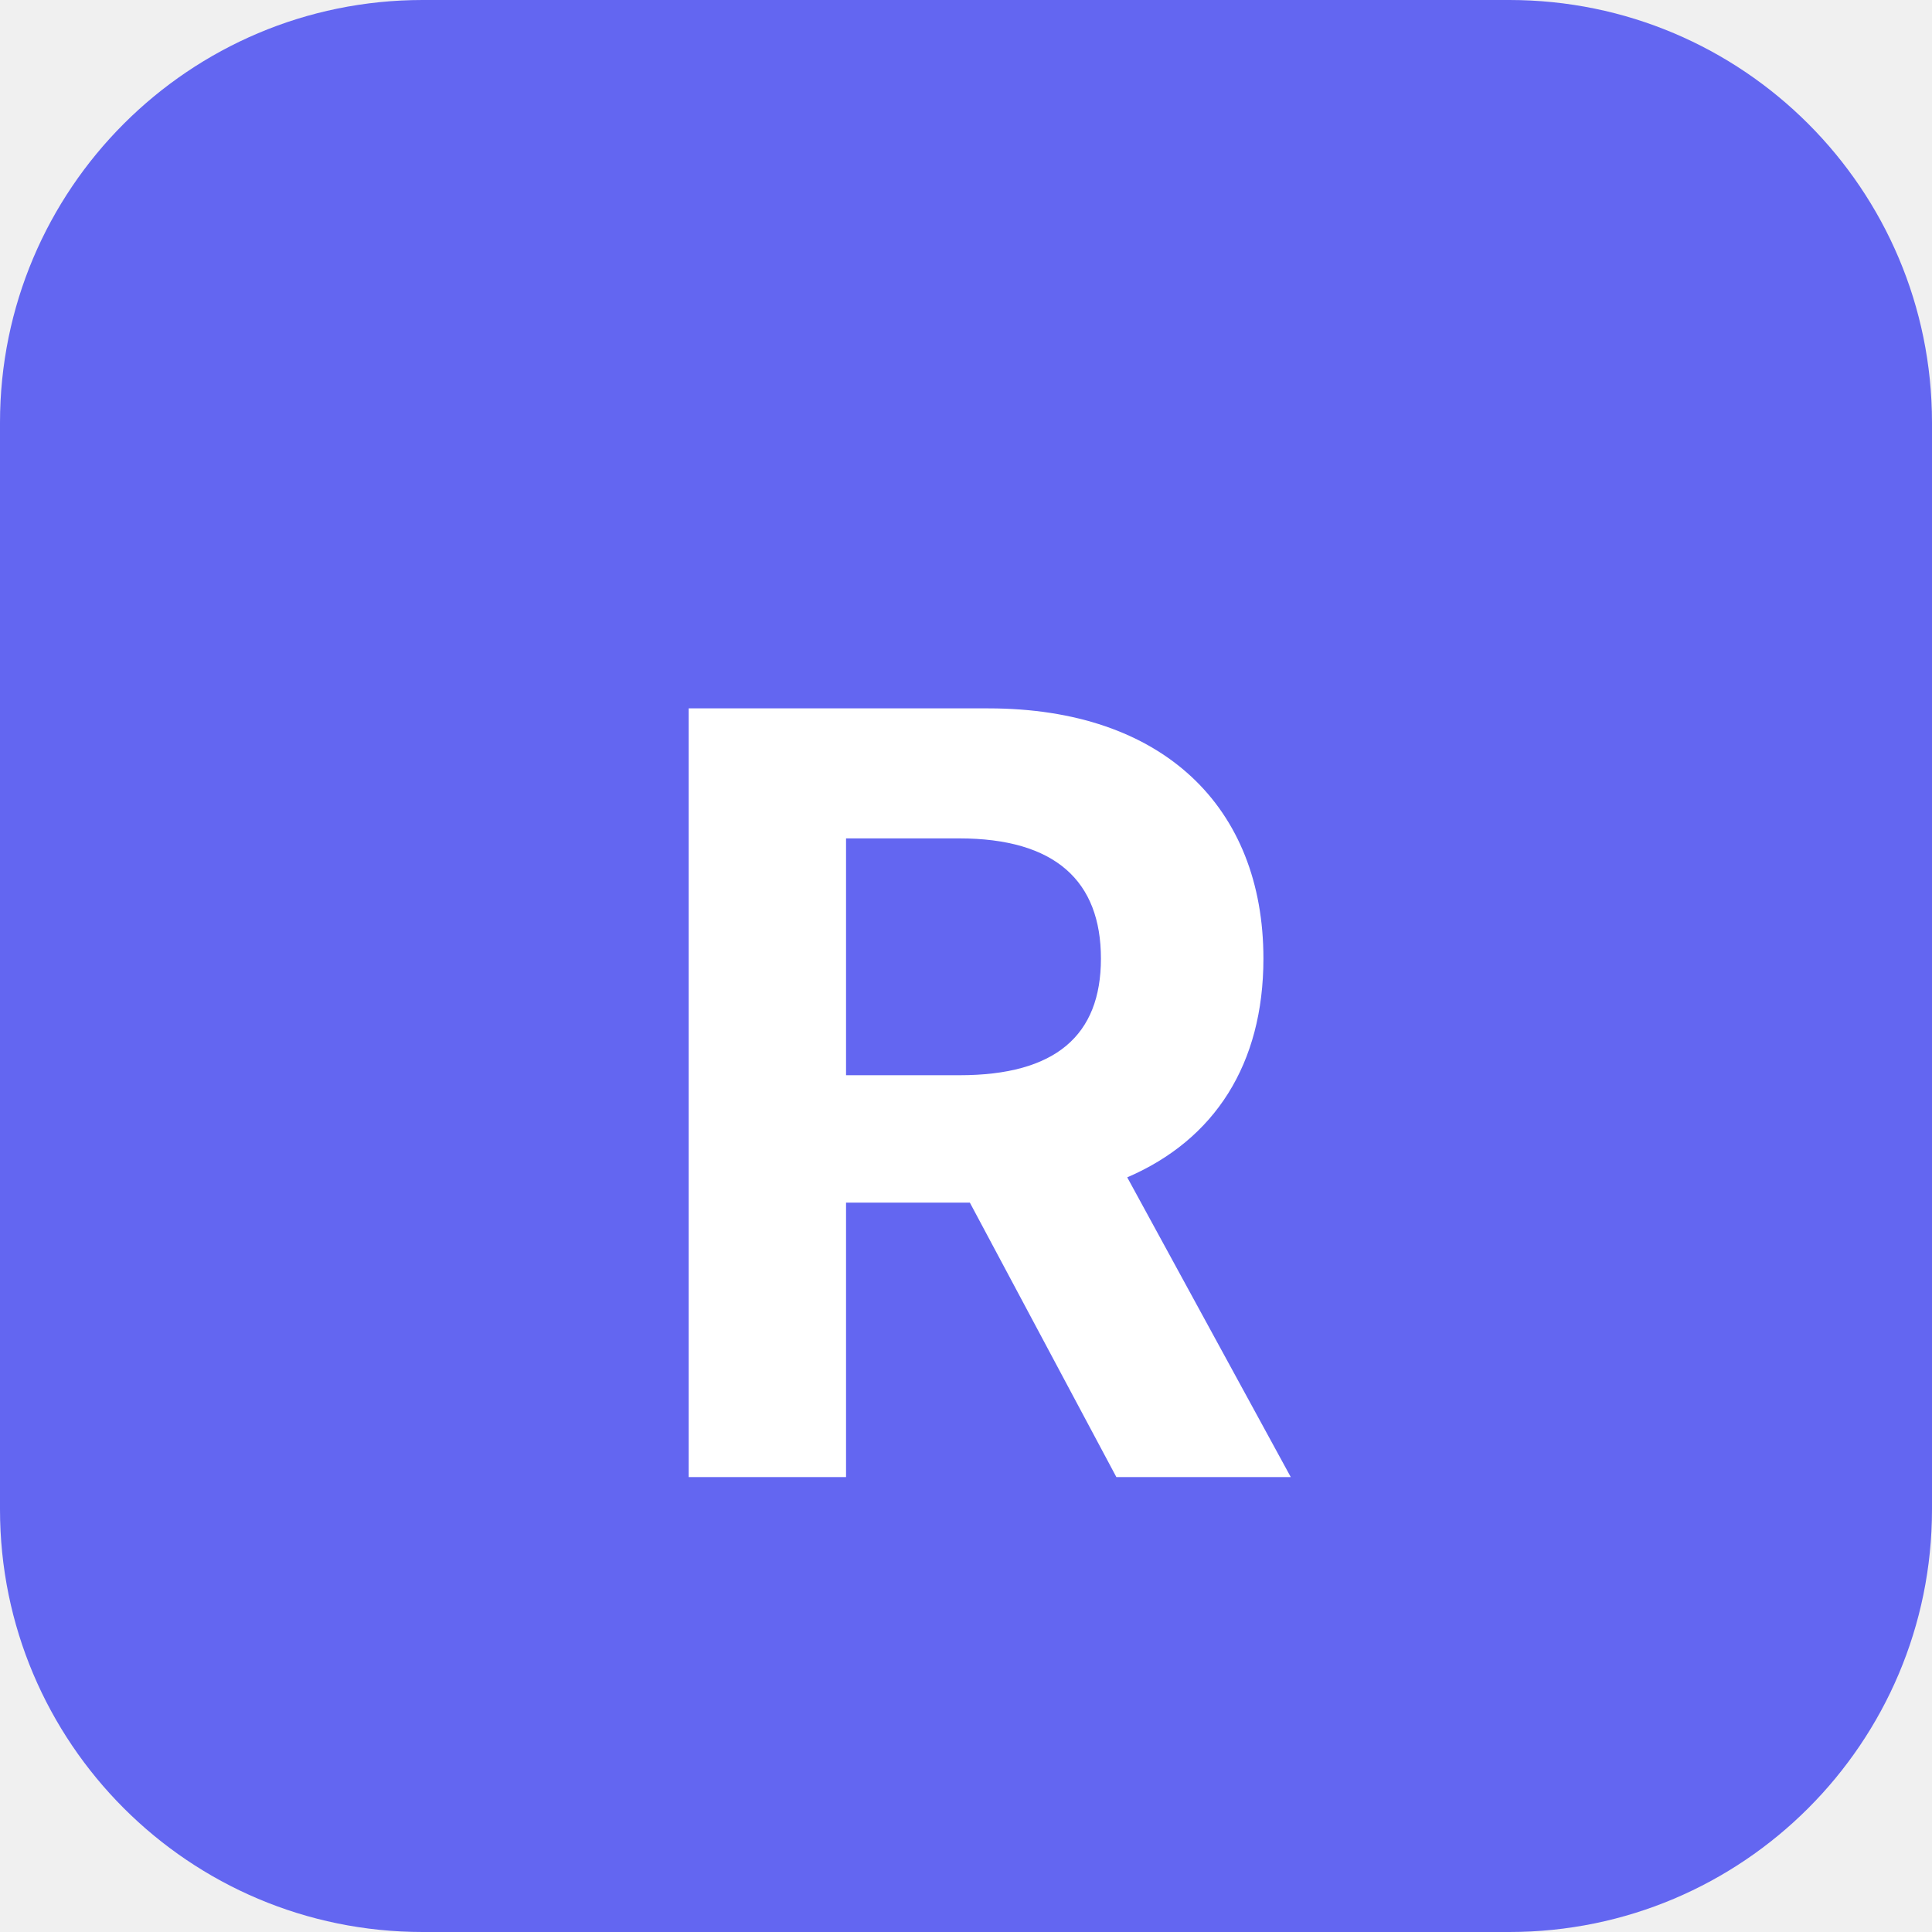
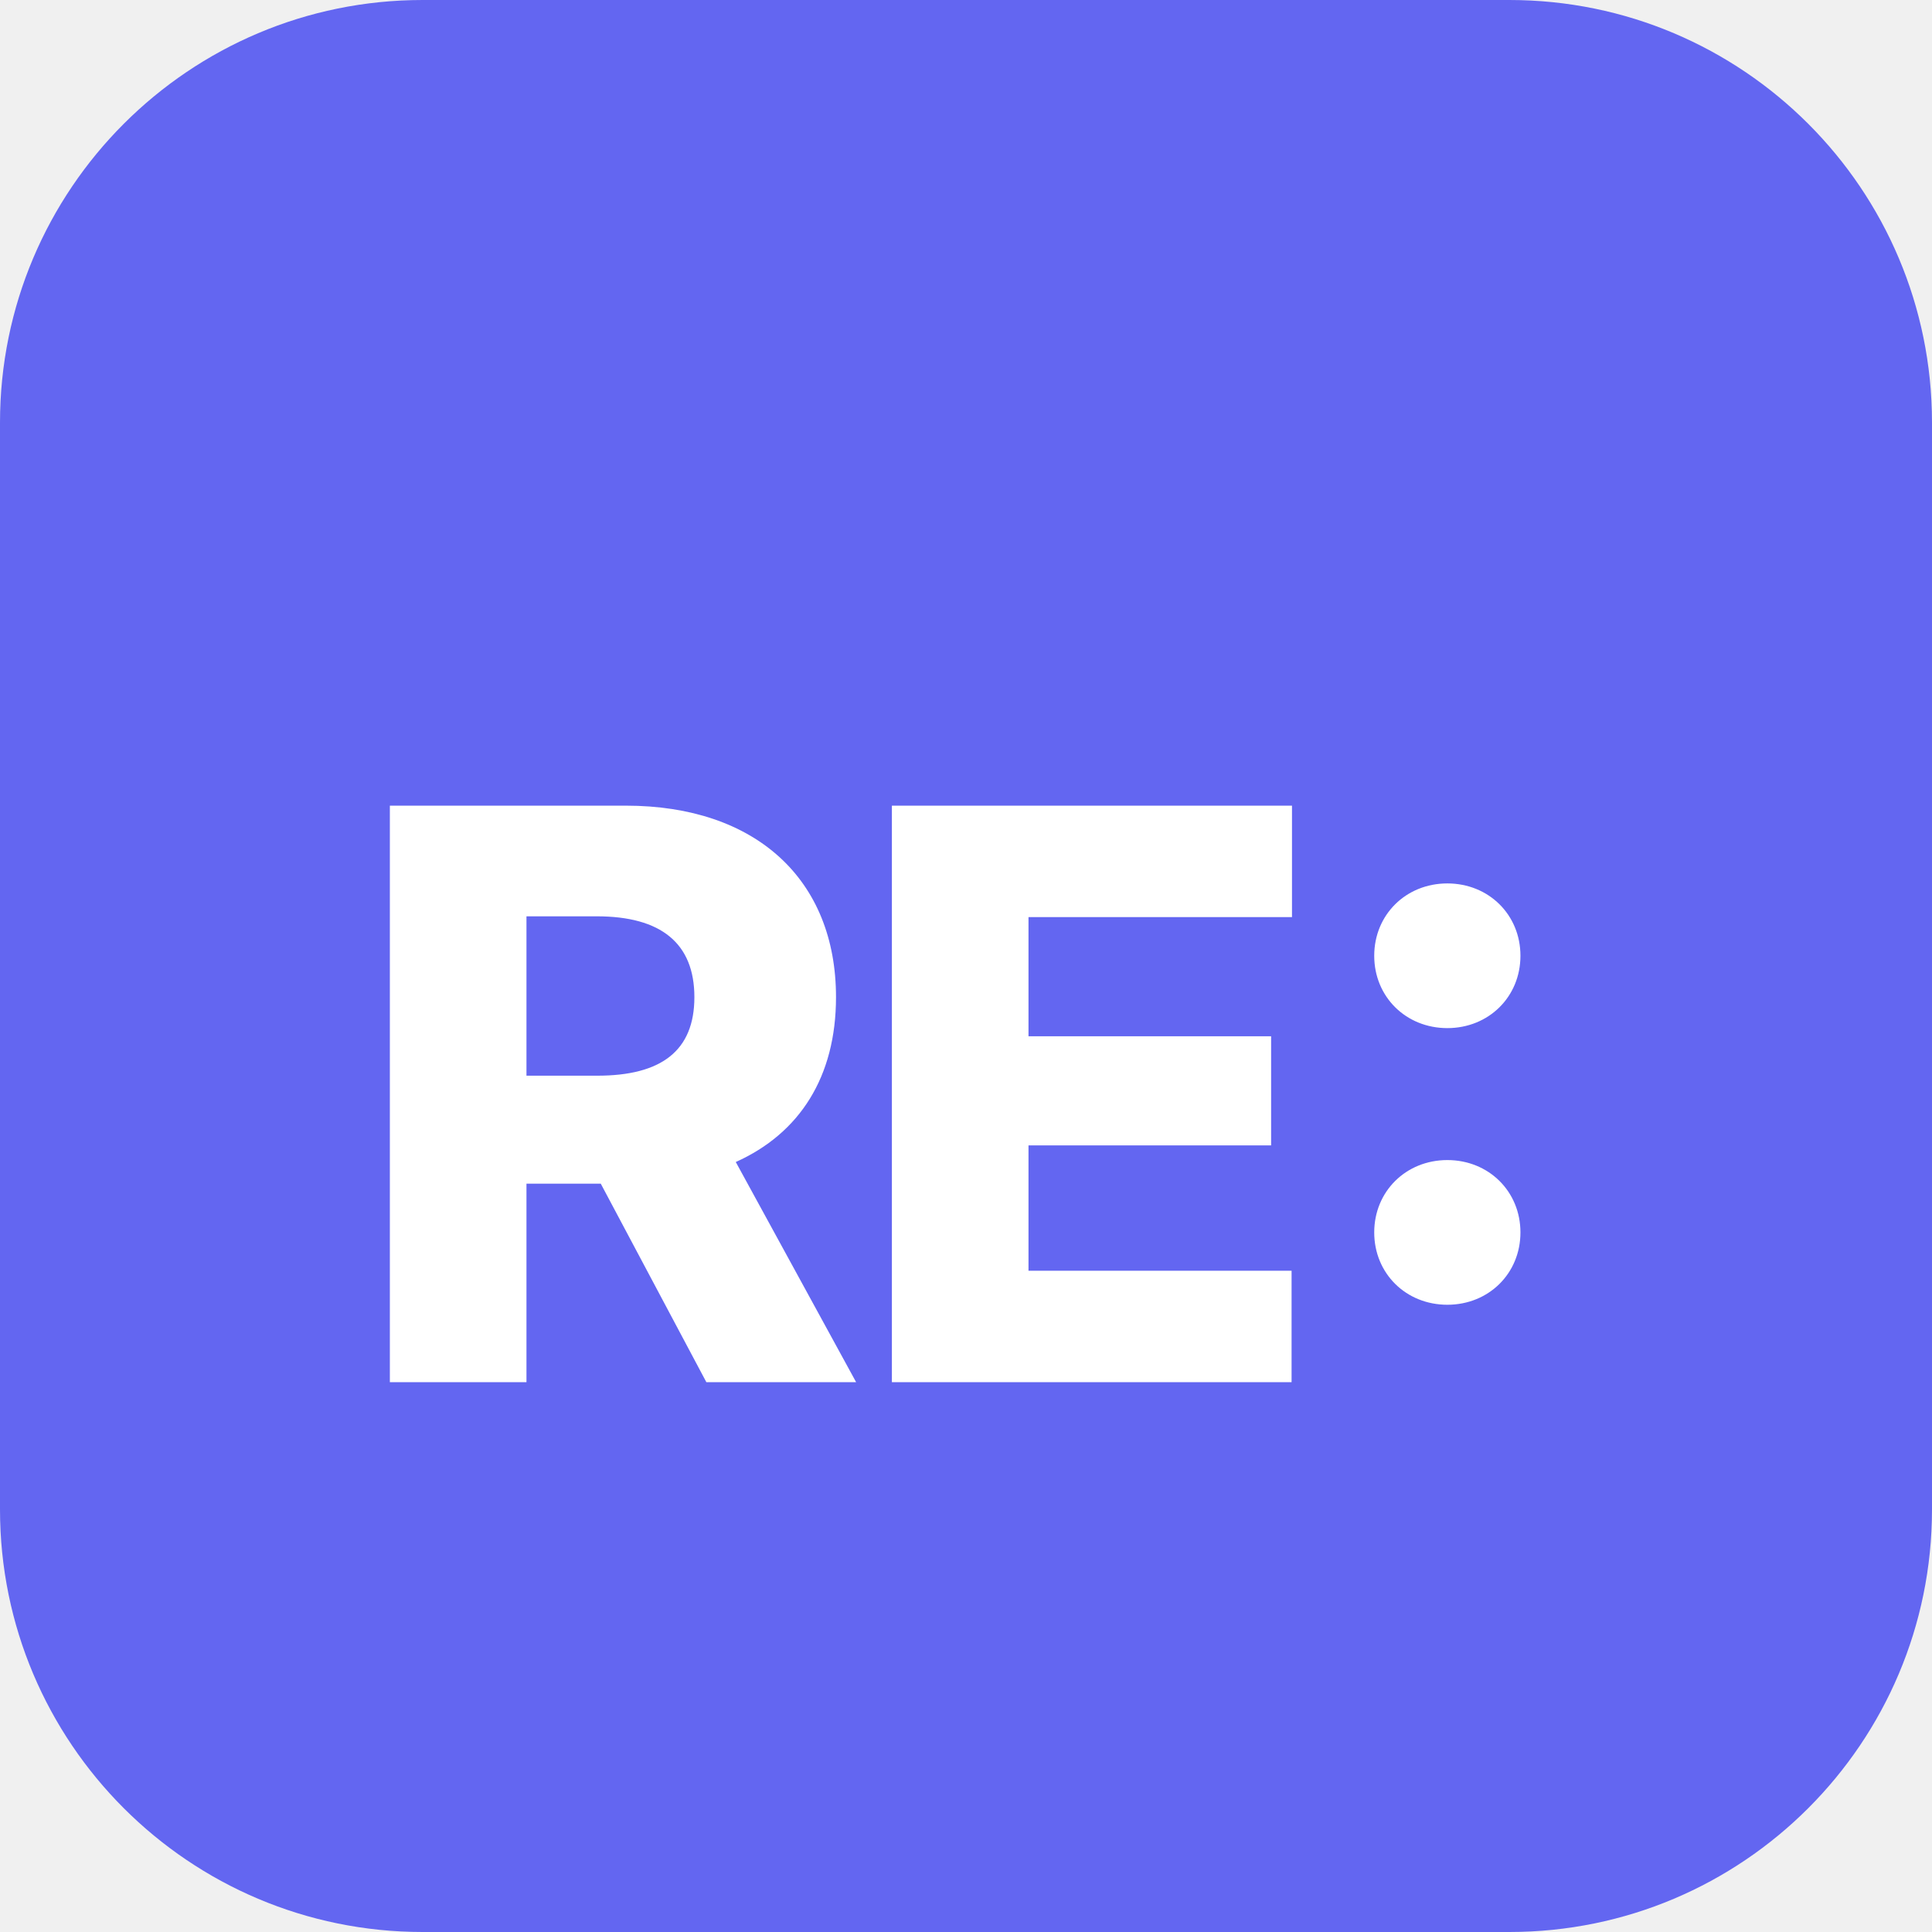
<svg xmlns="http://www.w3.org/2000/svg" viewBox="0 0 512 512">
  <rect width="512" height="512" rx="112" fill="#6366F1" />
-   <text x="50%" y="56%" font-family="-apple-system, BlinkMacSystemFont, system-ui, sans-serif" font-weight="700" font-size="280" fill="white" text-anchor="middle" dominant-baseline="middle">R</text>
+   <text x="50%" y="56%" font-family="-apple-system, BlinkMacSystemFont, system-ui, sans-serif" font-weight="800" font-size="210" letter-spacing="-6" fill="white" text-anchor="middle" dominant-baseline="middle">RE:</text>
</svg>
